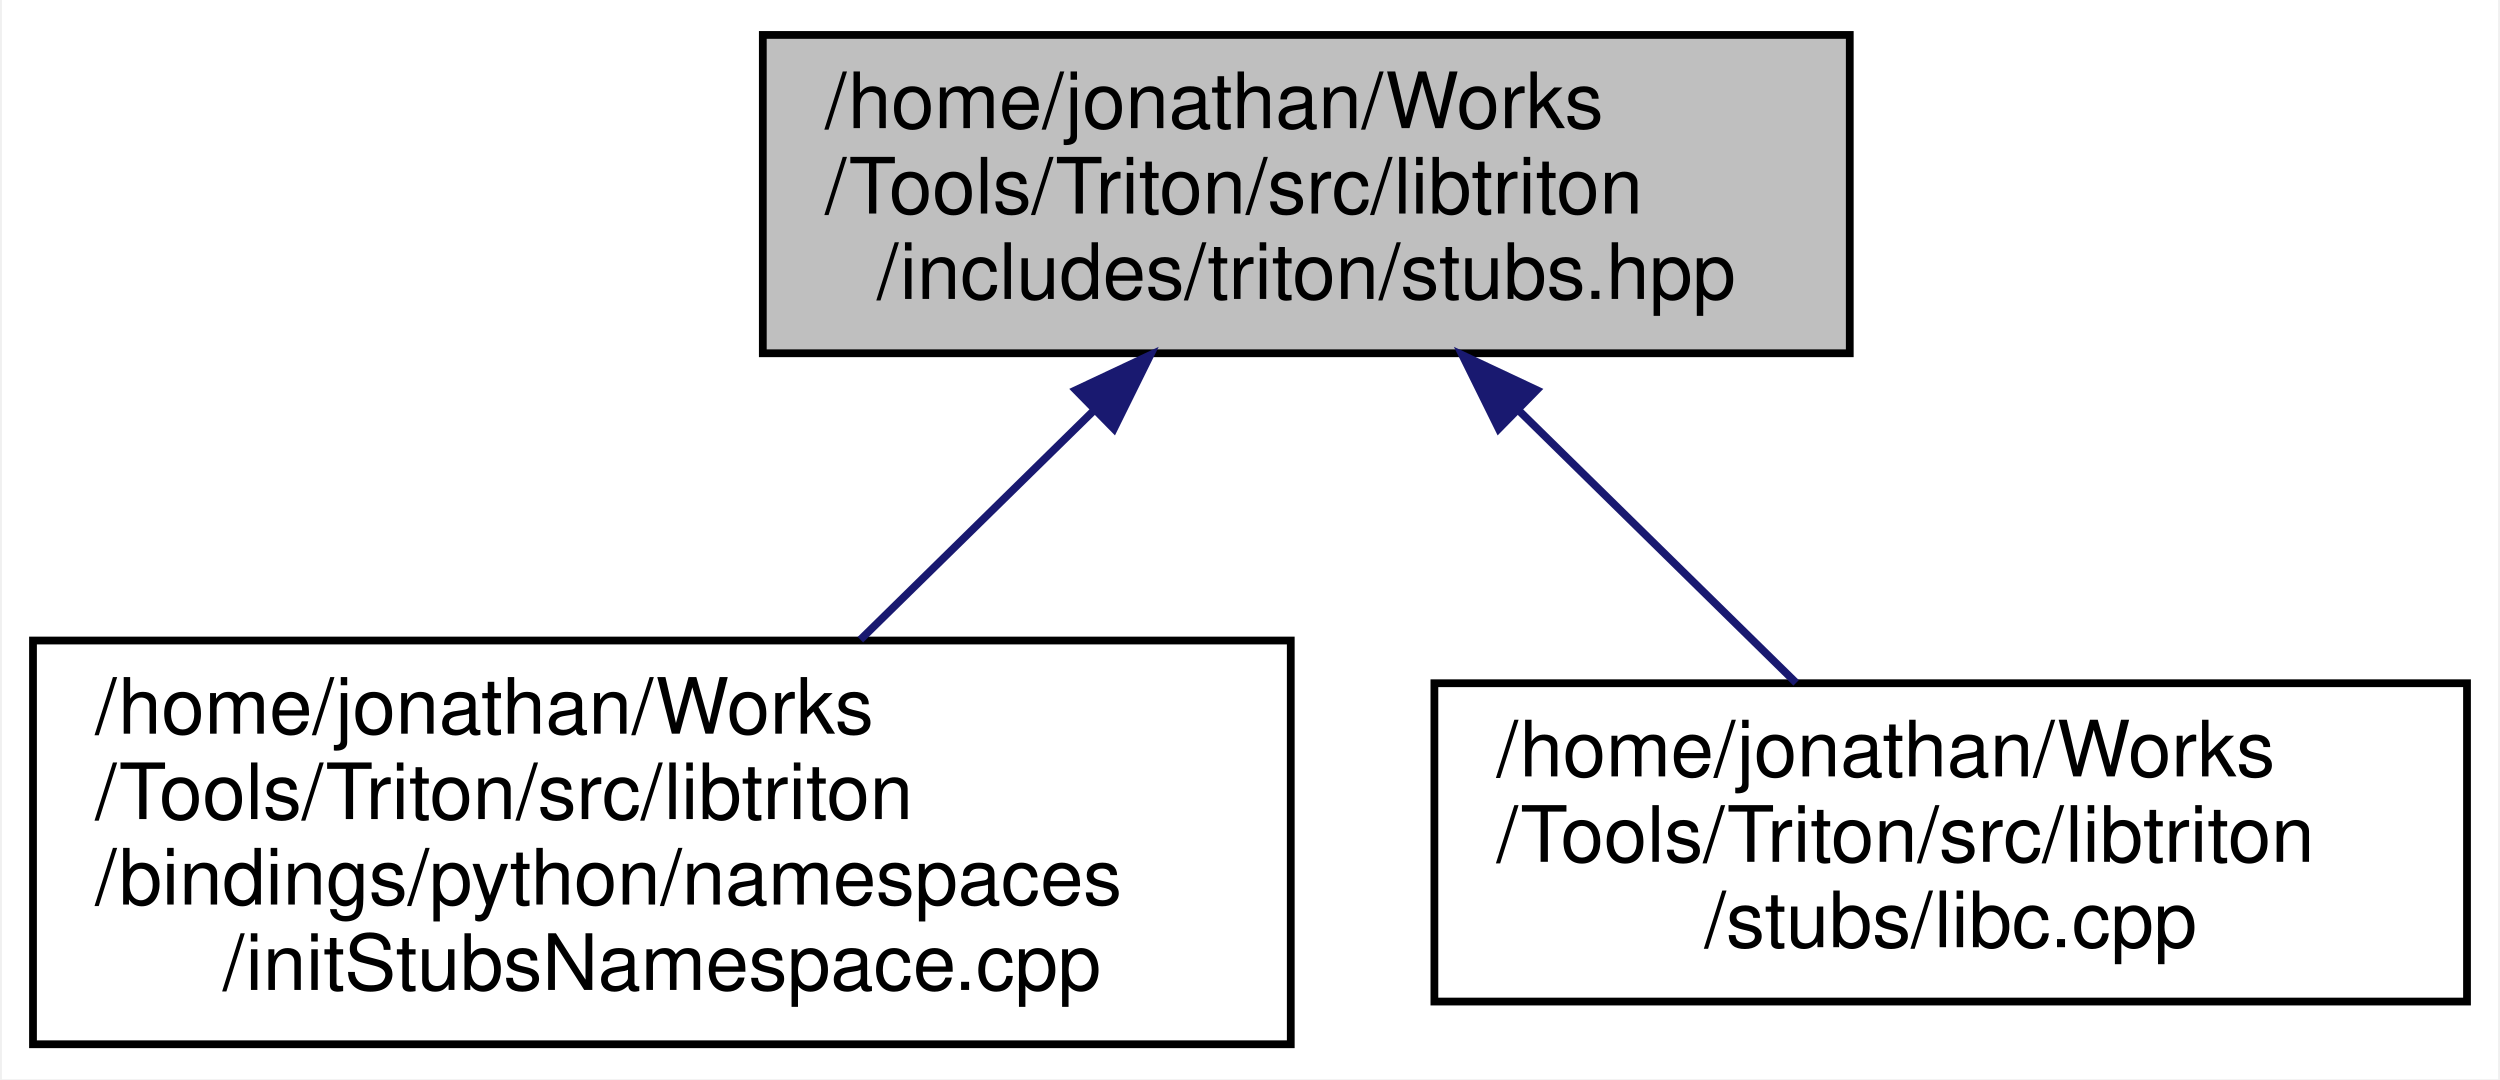
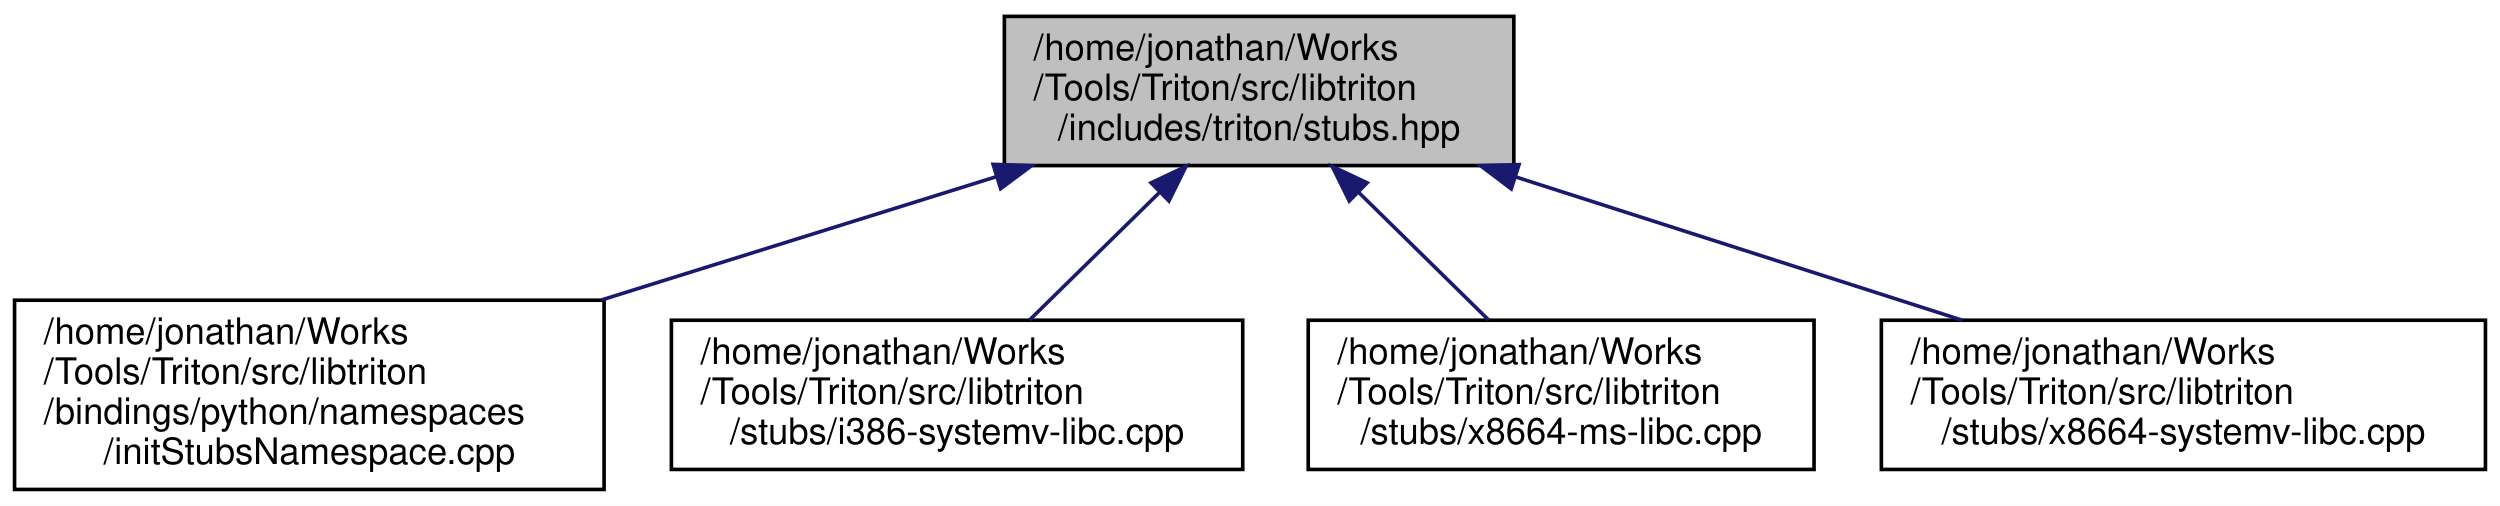
- <svg xmlns="http://www.w3.org/2000/svg" xmlns:xlink="http://www.w3.org/1999/xlink" width="322pt" height="139pt" viewBox="0.00 0.00 321.50 139.00">
+ <svg xmlns="http://www.w3.org/2000/svg" xmlns:xlink="http://www.w3.org/1999/xlink" width="687pt" height="139pt" viewBox="0.00 0.00 687.00 139.00">
  <g id="graph0" class="graph" transform="scale(1 1) rotate(0) translate(4 135)">
-     <polygon fill="white" stroke="transparent" points="-4,4 -4,-135 317.5,-135 317.5,4 -4,4" />
+     <polygon fill="white" stroke="none" points="-4,4 -4,-135 683,-135 683,4 -4,4" />
    <g id="node1" class="node">
      <g id="a_node1">
        <a xlink:title=" ">
-           <polygon fill="#bfbfbf" stroke="black" points="94,-89.5 94,-130.5 234,-130.5 234,-89.5 94,-89.5" />
-           <text text-anchor="start" x="102" y="-118.5" font-family="Helvetica,sans-Serif" font-size="10.00">/home/jonathan/Works</text>
-           <text text-anchor="start" x="102" y="-107.5" font-family="Helvetica,sans-Serif" font-size="10.00">/Tools/Triton/src/libtriton</text>
-           <text text-anchor="middle" x="164" y="-96.5" font-family="Helvetica,sans-Serif" font-size="10.00">/includes/triton/stubs.hpp</text>
+           <polygon fill="#bfbfbf" stroke="black" points="272,-89.5 272,-130.5 412,-130.5 412,-89.5 272,-89.5" />
+           <text text-anchor="start" x="280" y="-118.5" font-family="Helvetica,sans-Serif" font-size="10.00">/home/jonathan/Works</text>
+           <text text-anchor="start" x="280" y="-107.5" font-family="Helvetica,sans-Serif" font-size="10.00">/Tools/Triton/src/libtriton</text>
+           <text text-anchor="middle" x="342" y="-96.5" font-family="Helvetica,sans-Serif" font-size="10.00">/includes/triton/stubs.hpp</text>
        </a>
      </g>
    </g>
    <g id="node2" class="node">
      <g id="a_node2">
        <a xlink:href="initStubsNamespace_8cpp.html" target="_top" xlink:title=" ">
          <polygon fill="white" stroke="black" points="0,-0.5 0,-52.5 162,-52.5 162,-0.5 0,-0.5" />
          <text text-anchor="start" x="8" y="-40.5" font-family="Helvetica,sans-Serif" font-size="10.00">/home/jonathan/Works</text>
          <text text-anchor="start" x="8" y="-29.5" font-family="Helvetica,sans-Serif" font-size="10.00">/Tools/Triton/src/libtriton</text>
          <text text-anchor="start" x="8" y="-18.5" font-family="Helvetica,sans-Serif" font-size="10.00">/bindings/python/namespaces</text>
          <text text-anchor="middle" x="81" y="-7.5" font-family="Helvetica,sans-Serif" font-size="10.00">/initStubsNamespace.cpp</text>
        </a>
      </g>
    </g>
    <g id="edge1" class="edge">
-       <path fill="none" stroke="midnightblue" d="M136.75,-82.24C127.04,-72.71 116.14,-62 106.57,-52.61" />
-       <polygon fill="midnightblue" stroke="midnightblue" points="134.32,-84.76 143.91,-89.27 139.22,-79.77 134.32,-84.76" />
+       <path fill="none" stroke="midnightblue" d="M269.72,-86.43C236.06,-75.92 195.91,-63.38 161.31,-52.58" />
+       <polygon fill="midnightblue" stroke="midnightblue" points="268.9,-89.84 279.48,-89.48 270.98,-83.16 268.9,-89.84" />
    </g>
    <g id="node3" class="node">
      <g id="a_node3">
-         <a xlink:href="libc_8cpp.html" target="_top" xlink:title=" ">
-           <polygon fill="white" stroke="black" points="180.5,-6 180.5,-47 313.5,-47 313.5,-6 180.5,-6" />
+         <a xlink:href="i386-systemv-libc_8cpp.html" target="_top" xlink:title=" ">
+           <polygon fill="white" stroke="black" points="180.5,-6 180.5,-47 337.5,-47 337.5,-6 180.5,-6" />
          <text text-anchor="start" x="188.5" y="-35" font-family="Helvetica,sans-Serif" font-size="10.00">/home/jonathan/Works</text>
          <text text-anchor="start" x="188.5" y="-24" font-family="Helvetica,sans-Serif" font-size="10.00">/Tools/Triton/src/libtriton</text>
-           <text text-anchor="middle" x="247" y="-13" font-family="Helvetica,sans-Serif" font-size="10.00">/stubs/libc.cpp</text>
+           <text text-anchor="middle" x="259" y="-13" font-family="Helvetica,sans-Serif" font-size="10.00">/stubs/i386-systemv-libc.cpp</text>
        </a>
      </g>
    </g>
    <g id="edge2" class="edge">
-       <path fill="none" stroke="midnightblue" d="M191.46,-82.04C203.1,-70.6 216.42,-57.53 227.09,-47.05" />
-       <polygon fill="midnightblue" stroke="midnightblue" points="188.78,-79.77 184.09,-89.27 193.68,-84.76 188.78,-79.77" />
+       <path fill="none" stroke="midnightblue" d="M314.54,-82.04C302.9,-70.6 289.58,-57.53 278.91,-47.05" />
+       <polygon fill="midnightblue" stroke="midnightblue" points="312.32,-84.76 321.91,-89.27 317.22,-79.77 312.32,-84.76" />
+     </g>
+     <g id="node4" class="node">
+       <g id="a_node4">
+         <a xlink:href="x8664-ms-libc_8cpp.html" target="_top" xlink:title=" ">
+           <polygon fill="white" stroke="black" points="355.5,-6 355.5,-47 494.5,-47 494.5,-6 355.5,-6" />
+           <text text-anchor="start" x="363.5" y="-35" font-family="Helvetica,sans-Serif" font-size="10.00">/home/jonathan/Works</text>
+           <text text-anchor="start" x="363.5" y="-24" font-family="Helvetica,sans-Serif" font-size="10.00">/Tools/Triton/src/libtriton</text>
+           <text text-anchor="middle" x="425" y="-13" font-family="Helvetica,sans-Serif" font-size="10.00">/stubs/x8664-ms-libc.cpp</text>
+         </a>
+       </g>
+     </g>
+     <g id="edge3" class="edge">
+       <path fill="none" stroke="midnightblue" d="M369.46,-82.04C381.1,-70.6 394.42,-57.53 405.09,-47.05" />
+       <polygon fill="midnightblue" stroke="midnightblue" points="366.78,-79.77 362.09,-89.27 371.68,-84.76 366.78,-79.77" />
+     </g>
+     <g id="node5" class="node">
+       <g id="a_node5">
+         <a xlink:href="x8664-systemv-libc_8cpp.html" target="_top" xlink:title=" ">
+           <polygon fill="white" stroke="black" points="513,-6 513,-47 679,-47 679,-6 513,-6" />
+           <text text-anchor="start" x="521" y="-35" font-family="Helvetica,sans-Serif" font-size="10.00">/home/jonathan/Works</text>
+           <text text-anchor="start" x="521" y="-24" font-family="Helvetica,sans-Serif" font-size="10.00">/Tools/Triton/src/libtriton</text>
+           <text text-anchor="middle" x="596" y="-13" font-family="Helvetica,sans-Serif" font-size="10.00">/stubs/x8664-systemv-libc.cpp</text>
+         </a>
+       </g>
+     </g>
+     <g id="edge4" class="edge">
+       <path fill="none" stroke="midnightblue" d="M412.44,-86.4C451,-74.03 498.29,-58.85 535.22,-47" />
+       <polygon fill="midnightblue" stroke="midnightblue" points="411.29,-83.09 402.84,-89.48 413.43,-89.76 411.29,-83.09" />
    </g>
  </g>
</svg>
